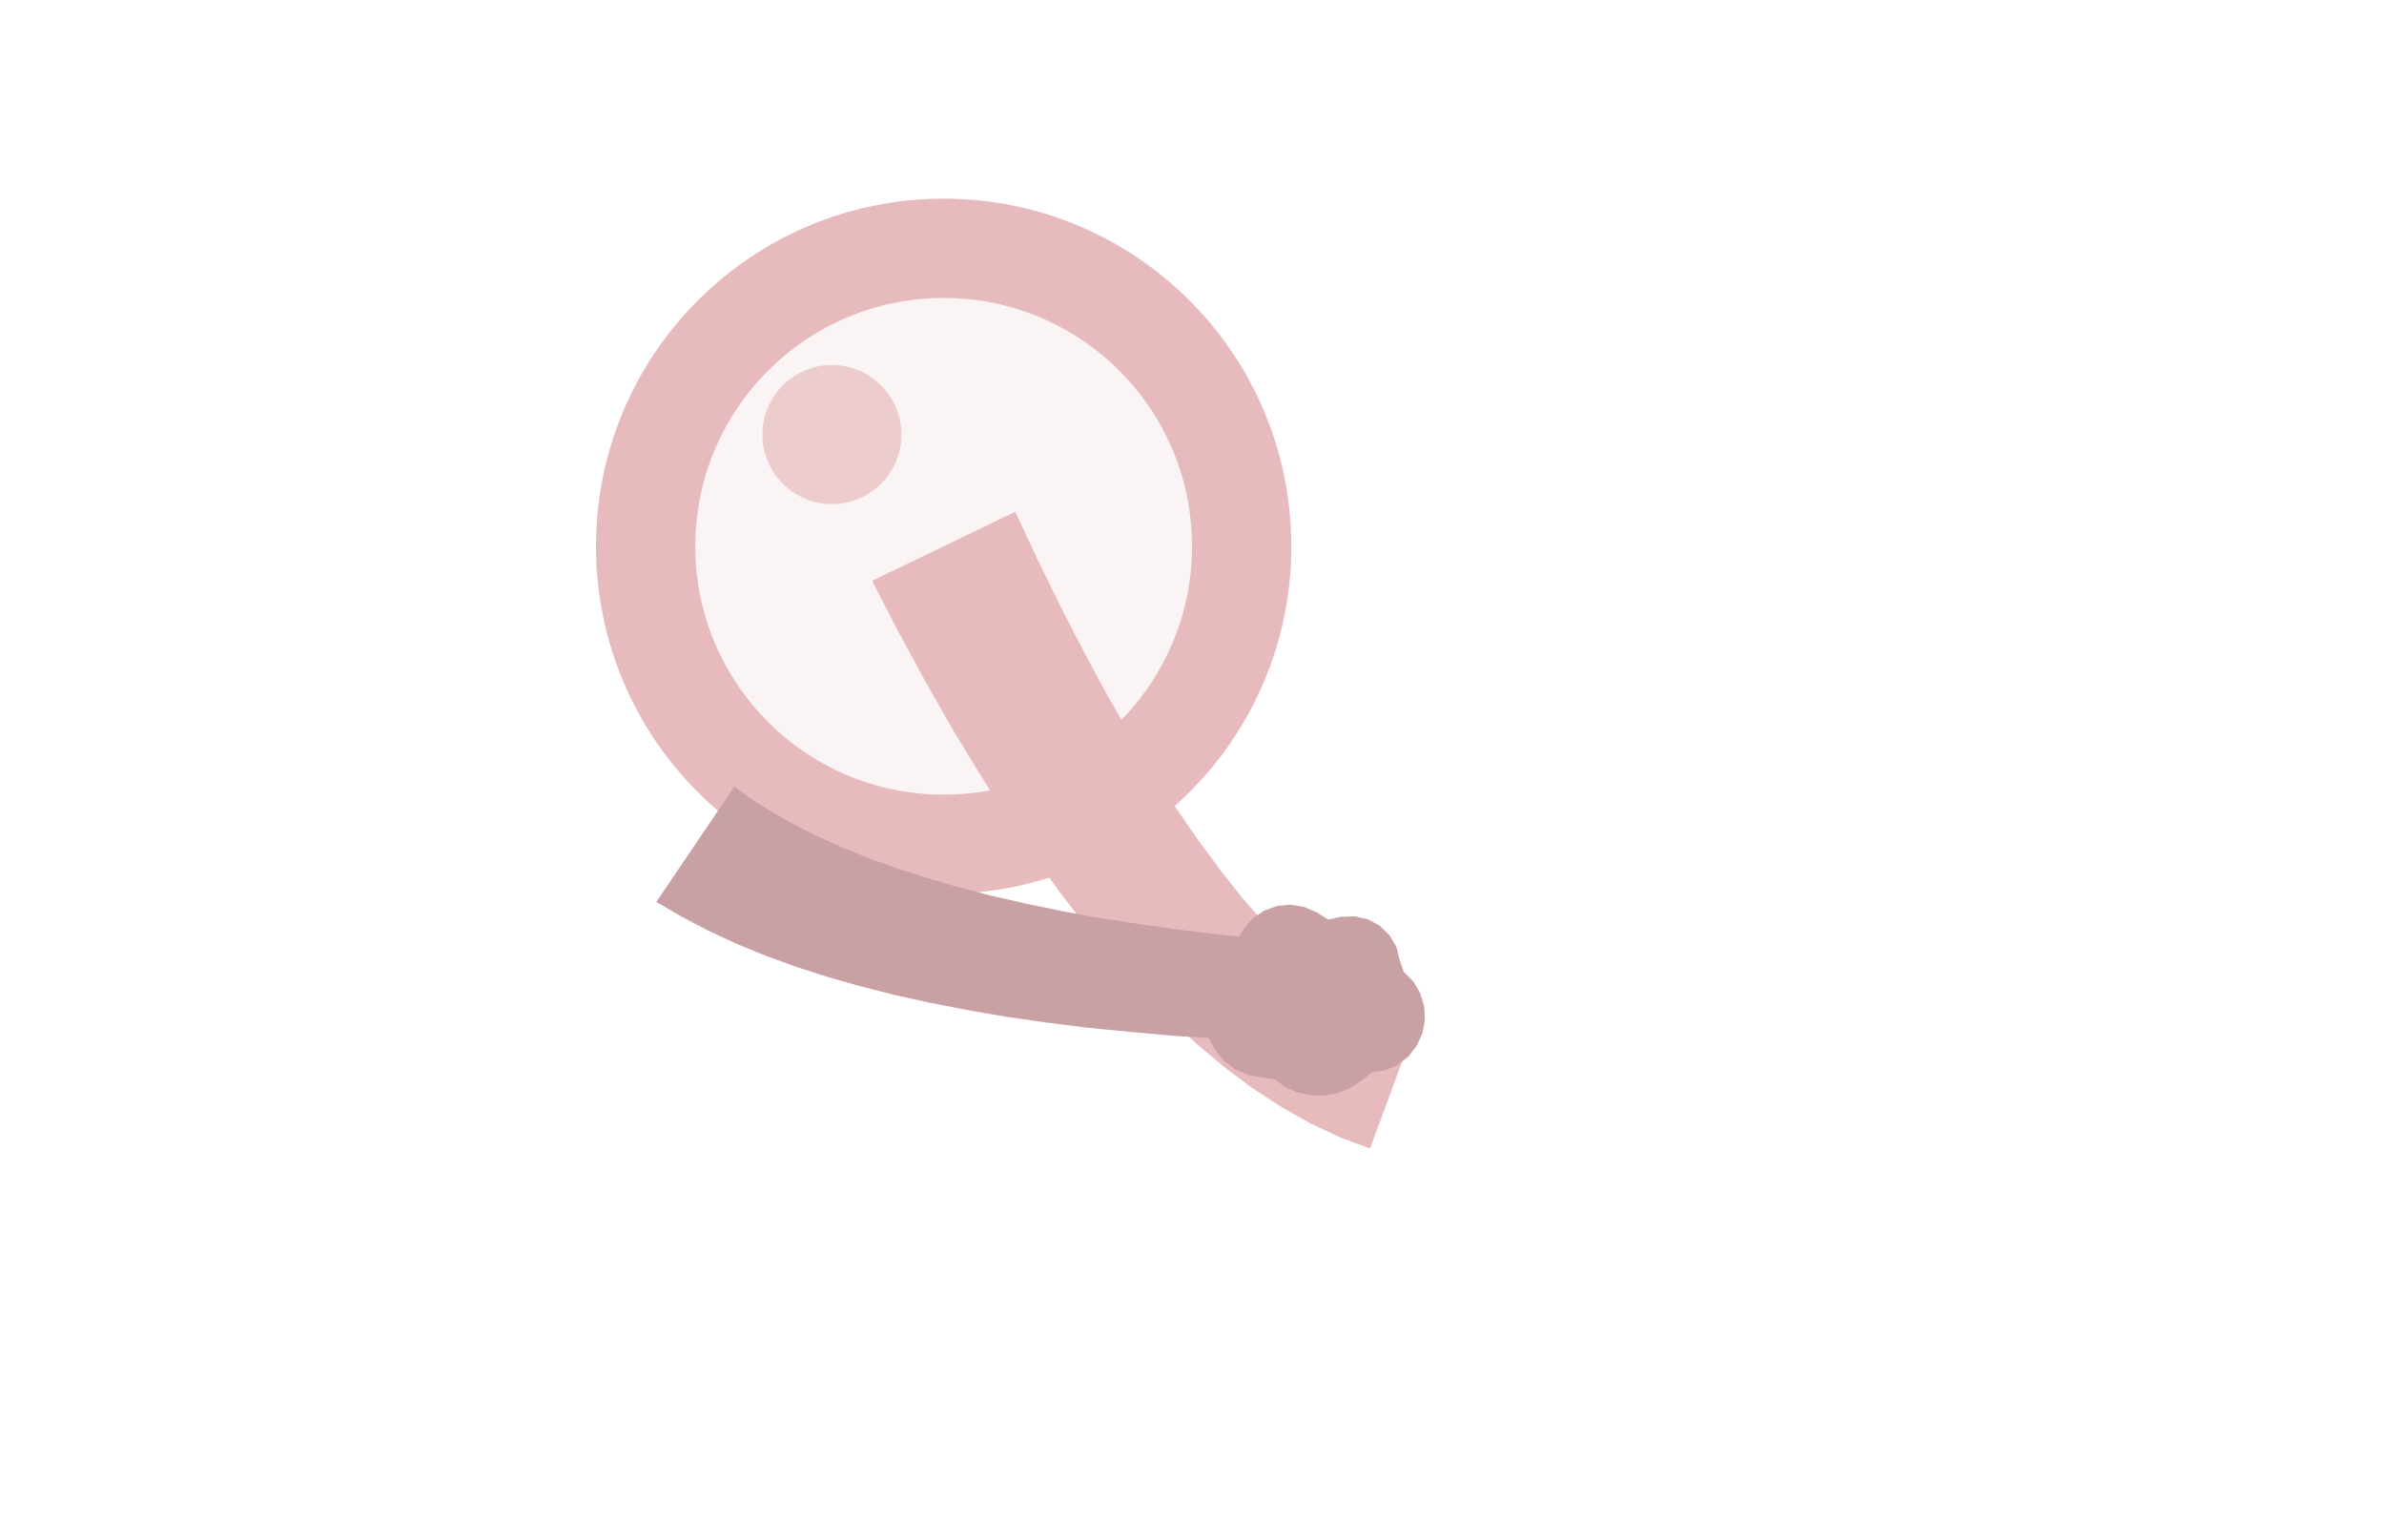
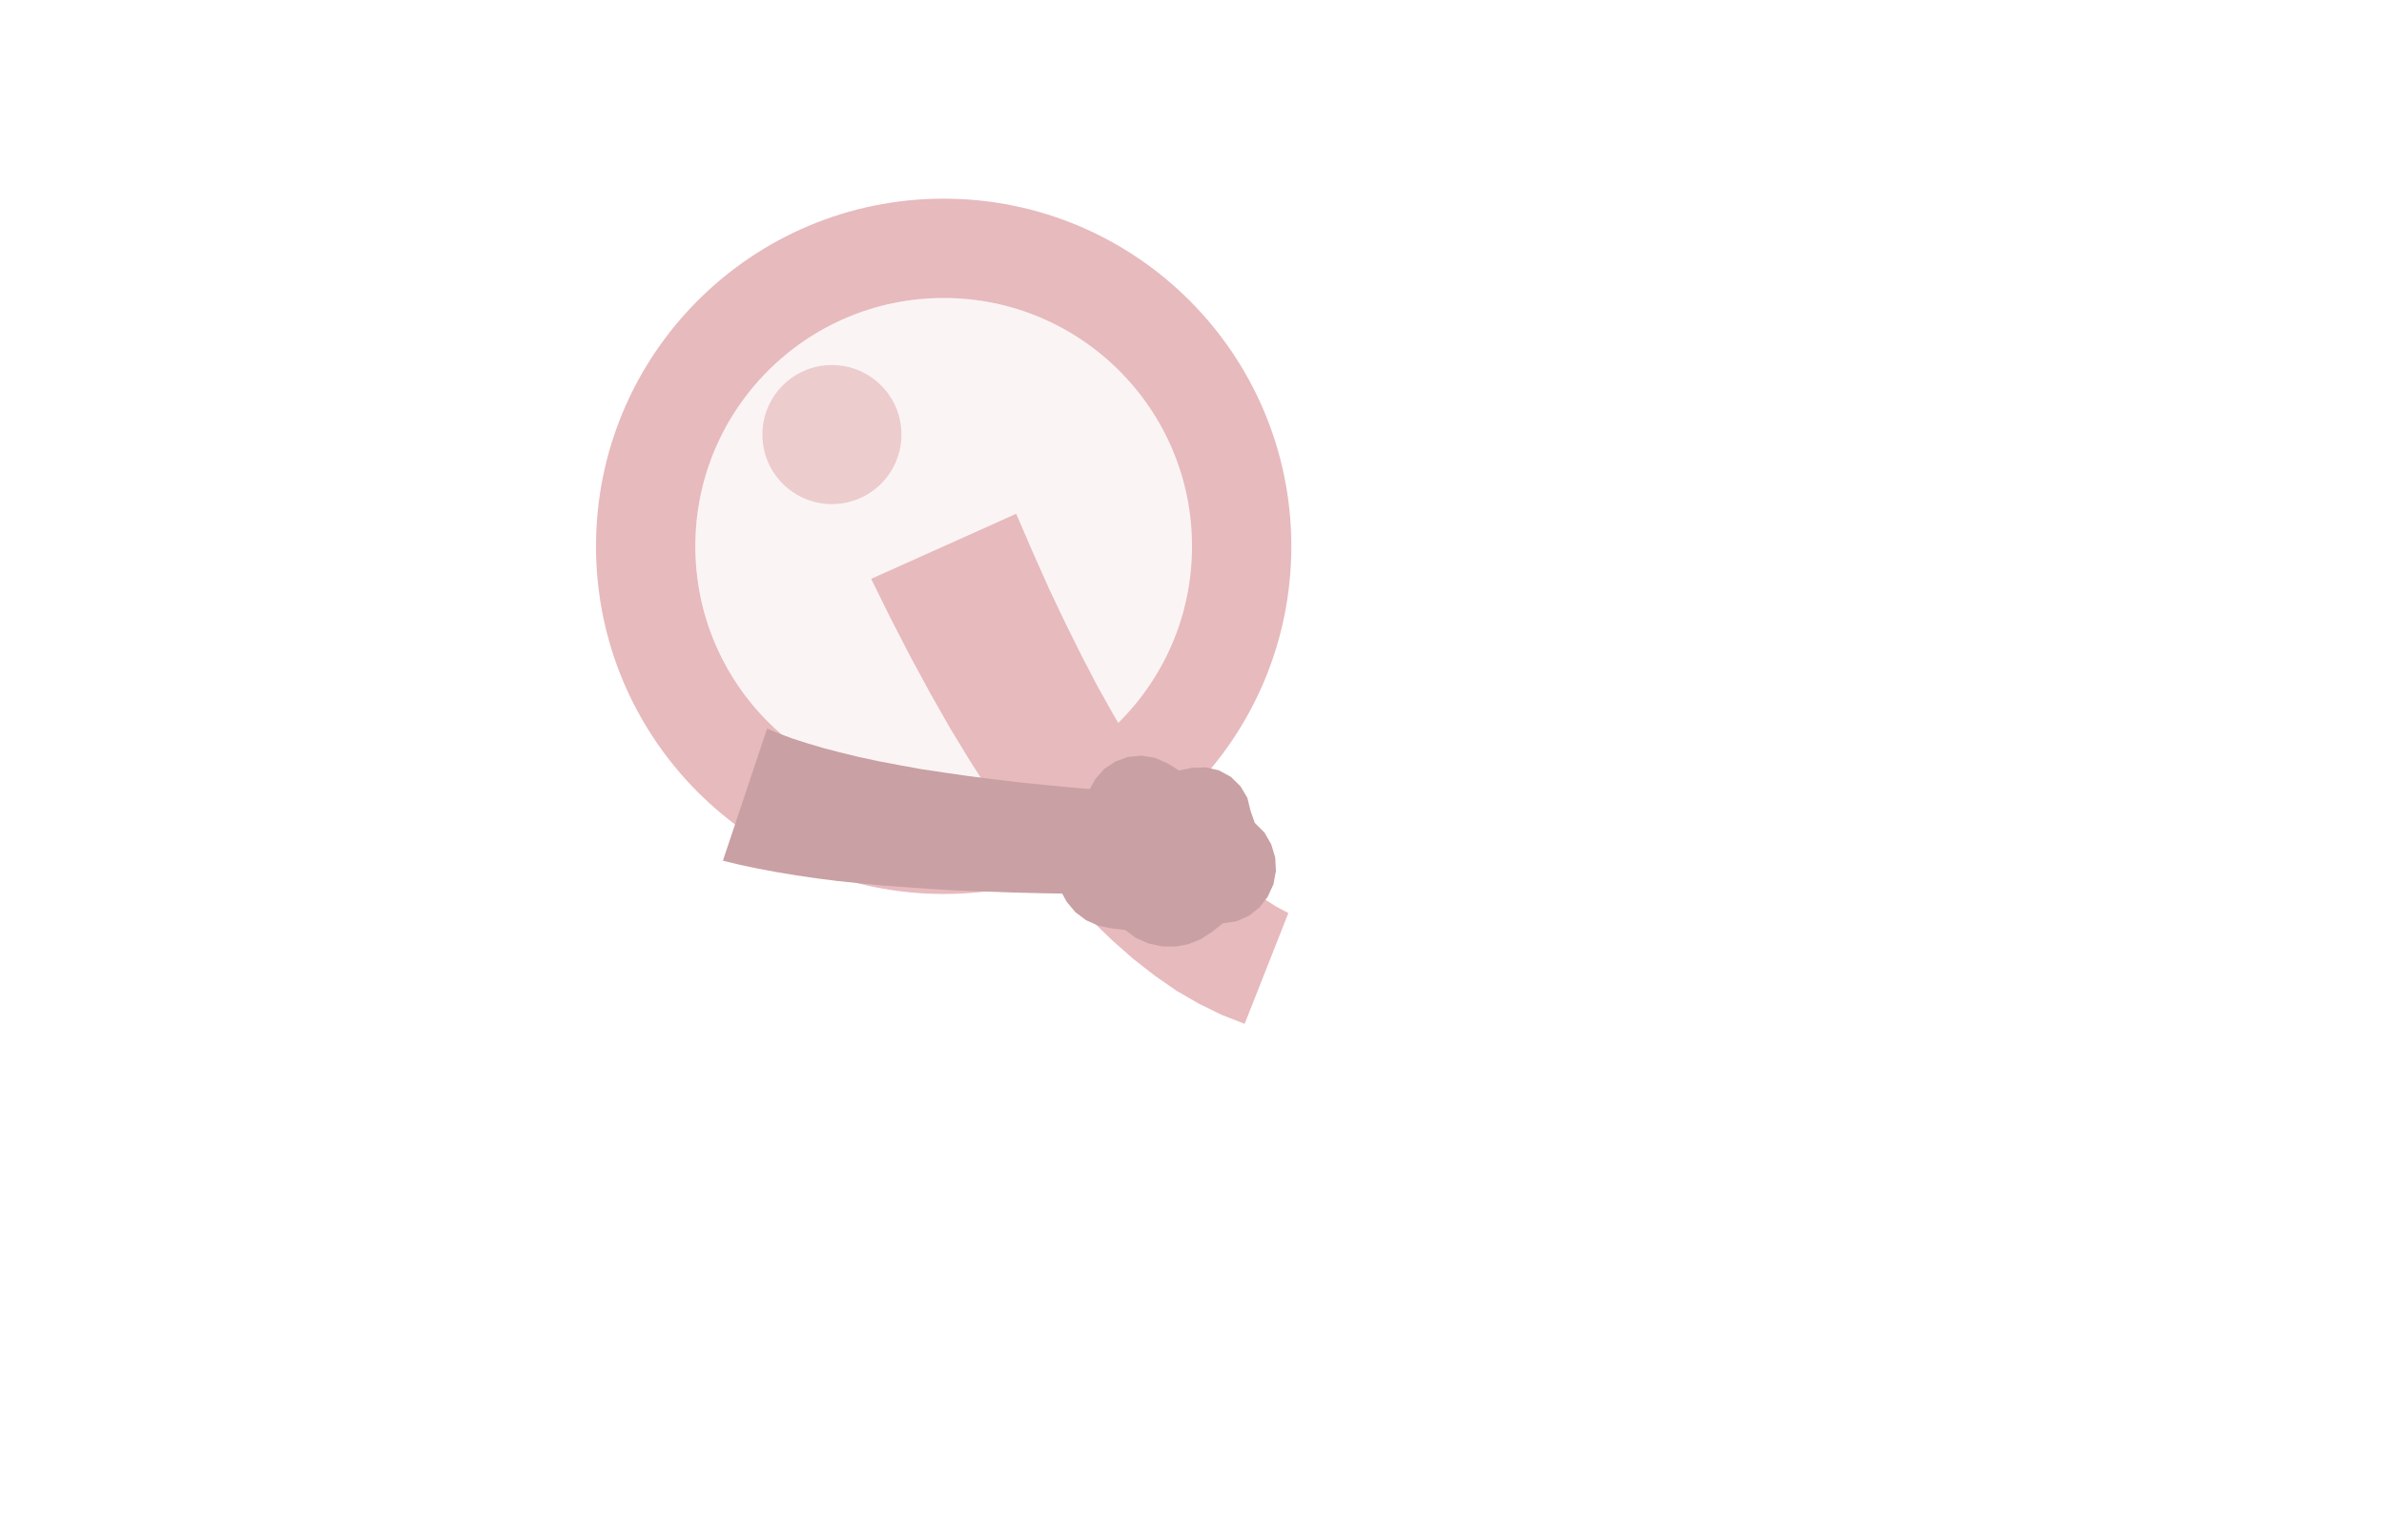
<svg xmlns="http://www.w3.org/2000/svg" viewBox="0 0 96 62" width="96" height="62">
-   <path id="sap" d="M35.12 23.39 L36.18 25.45 L37.25 27.42 L38.32 29.30 L39.40 31.08 L40.47 32.78 L41.56 34.38 L42.64 35.88 L43.73 37.30 L44.83 38.62 L45.94 39.85 L47.05 40.99 L48.18 42.03 L49.31 42.98 L50.46 43.84 L51.62 44.59 L52.79 45.25 L53.98 45.81 L55.17 46.25 L56.83 41.75 L56.02 41.37 L55.21 40.90 L54.38 40.35 L53.54 39.71 L52.69 38.97 L51.82 38.14 L50.95 37.22 L50.06 36.20 L49.17 35.08 L48.27 33.86 L47.36 32.55 L46.44 31.13 L45.53 29.62 L44.60 28.02 L43.68 26.31 L42.75 24.51 L41.82 22.61 L40.88 20.61 Z" fill="#E7BABD" />
+   <path id="sap" d="M35.08 23.31 L35.87 24.91 L36.66 26.44 L37.45 27.90 L38.24 29.29 L39.04 30.61 L39.84 31.86 L40.65 33.03 L41.46 34.14 L42.28 35.18 L43.10 36.14 L43.93 37.04 L44.78 37.86 L45.63 38.61 L46.50 39.29 L47.38 39.90 L48.28 40.42 L49.20 40.87 L50.12 41.23 L51.88 36.77 L51.36 36.49 L50.83 36.15 L50.28 35.74 L49.72 35.27 L49.14 34.72 L48.55 34.09 L47.95 33.40 L47.34 32.62 L46.72 31.77 L46.10 30.85 L45.46 29.84 L44.83 28.77 L44.18 27.61 L43.54 26.38 L42.89 25.07 L42.23 23.68 L41.58 22.22 L40.92 20.69 Z" fill="#E7BABD" />
  <circle id="cam-halka" cx="38.0" cy="22.0" r="12" fill="none" stroke="#E7BABD" stroke-width="4" />
  <circle id="cam" cx="38.0" cy="22.0" r="10" fill="#E7BABD" opacity="0.16" />
  <circle id="parilti" cx="33.5" cy="17.5" r="2.8" fill="#E7BABD" opacity="0.7" />
-   <path id="kol-yakin" d="M26.43 36.32 L27.44 36.91 L28.51 37.47 L29.62 37.99 L30.79 38.47 L32.02 38.92 L33.29 39.33 L34.62 39.71 L36.00 40.06 L37.44 40.38 L38.93 40.67 L40.48 40.94 L42.08 41.17 L43.74 41.38 L45.46 41.55 L47.23 41.71 L49.06 41.83 L50.95 41.93 L52.90 42.00 L53.10 38.00 L51.22 37.85 L49.41 37.67 L47.66 37.46 L45.98 37.23 L44.36 36.98 L42.81 36.70 L41.32 36.39 L39.91 36.07 L38.56 35.72 L37.28 35.34 L36.07 34.95 L34.93 34.54 L33.86 34.10 L32.86 33.65 L31.93 33.18 L31.07 32.69 L30.29 32.20 L29.57 31.68 Z" fill="#C9A0A3" />
-   <path id="el-yakin" d="M57.19 40.00 L57.35 40.53 L57.38 41.07 L57.28 41.61 L57.05 42.11 L56.72 42.54 L56.29 42.88 L55.79 43.10 L55.24 43.18 L54.83 43.51 L54.37 43.81 L53.86 44.02 L53.33 44.12 L52.78 44.11 L52.24 43.99 L51.74 43.77 L51.31 43.45 L50.78 43.39 L50.24 43.28 L49.74 43.06 L49.30 42.73 L48.95 42.31 L48.69 41.83 L48.55 41.30 L48.52 40.76 L48.62 40.22 L48.83 39.71 L49.15 39.27 L49.55 38.89 L49.73 38.40 L49.84 37.86 L50.10 37.38 L50.46 36.97 L50.91 36.67 L51.43 36.48 L51.97 36.43 L52.51 36.52 L53.02 36.74 L53.48 37.03 L54.00 36.92 L54.55 36.90 L55.08 37.02 L55.56 37.28 L55.95 37.66 L56.23 38.13 L56.36 38.66 L56.53 39.14 L56.92 39.53 Z" fill="#C9A0A3" />
+   <path id="kol-yakin" d="M29.11 34.66 L29.81 34.83 L30.53 34.98 L31.28 35.12 L32.06 35.25 L32.88 35.37 L33.74 35.48 L34.63 35.57 L35.55 35.66 L36.52 35.73 L37.52 35.80 L38.56 35.86 L39.64 35.90 L40.76 35.94 L41.92 35.97 L43.12 35.99 L44.35 36.00 L45.63 36.01 L46.95 36.00 L47.05 32.00 L45.77 31.92 L44.52 31.83 L43.33 31.73 L42.17 31.62 L41.07 31.51 L40.00 31.38 L38.98 31.25 L38.01 31.11 L37.08 30.97 L36.20 30.81 L35.36 30.65 L34.57 30.48 L33.83 30.30 L33.14 30.12 L32.50 29.93 L31.91 29.74 L31.37 29.54 L30.89 29.34 Z" fill="#C9A0A3" />
+   <path id="el-yakin" d="M51.19 34.00 L51.35 34.53 L51.38 35.07 L51.28 35.61 L51.05 36.11 L50.72 36.54 L50.29 36.88 L49.79 37.10 L49.24 37.18 L48.83 37.51 L48.37 37.81 L47.86 38.02 L47.33 38.12 L46.78 38.11 L46.24 37.99 L45.74 37.77 L45.31 37.45 L44.78 37.39 L44.24 37.28 L43.74 37.06 L43.30 36.73 L42.95 36.31 L42.69 35.83 L42.55 35.30 L42.52 34.76 L42.62 34.22 L42.83 33.71 L43.15 33.27 L43.55 32.89 L43.73 32.40 L43.84 31.86 L44.10 31.38 L44.46 30.97 L44.91 30.67 L45.43 30.48 L45.97 30.43 L46.51 30.52 L47.02 30.74 L47.48 31.03 L48.00 30.92 L48.55 30.90 L49.08 31.02 L49.56 31.28 L49.95 31.66 L50.23 32.13 L50.36 32.66 L50.53 33.14 L50.92 33.53 Z" fill="#C9A0A3" />
  <rect id="yuva" x="2.00" y="4.00" width="46.00" height="46.00" fill="none" />
</svg>
